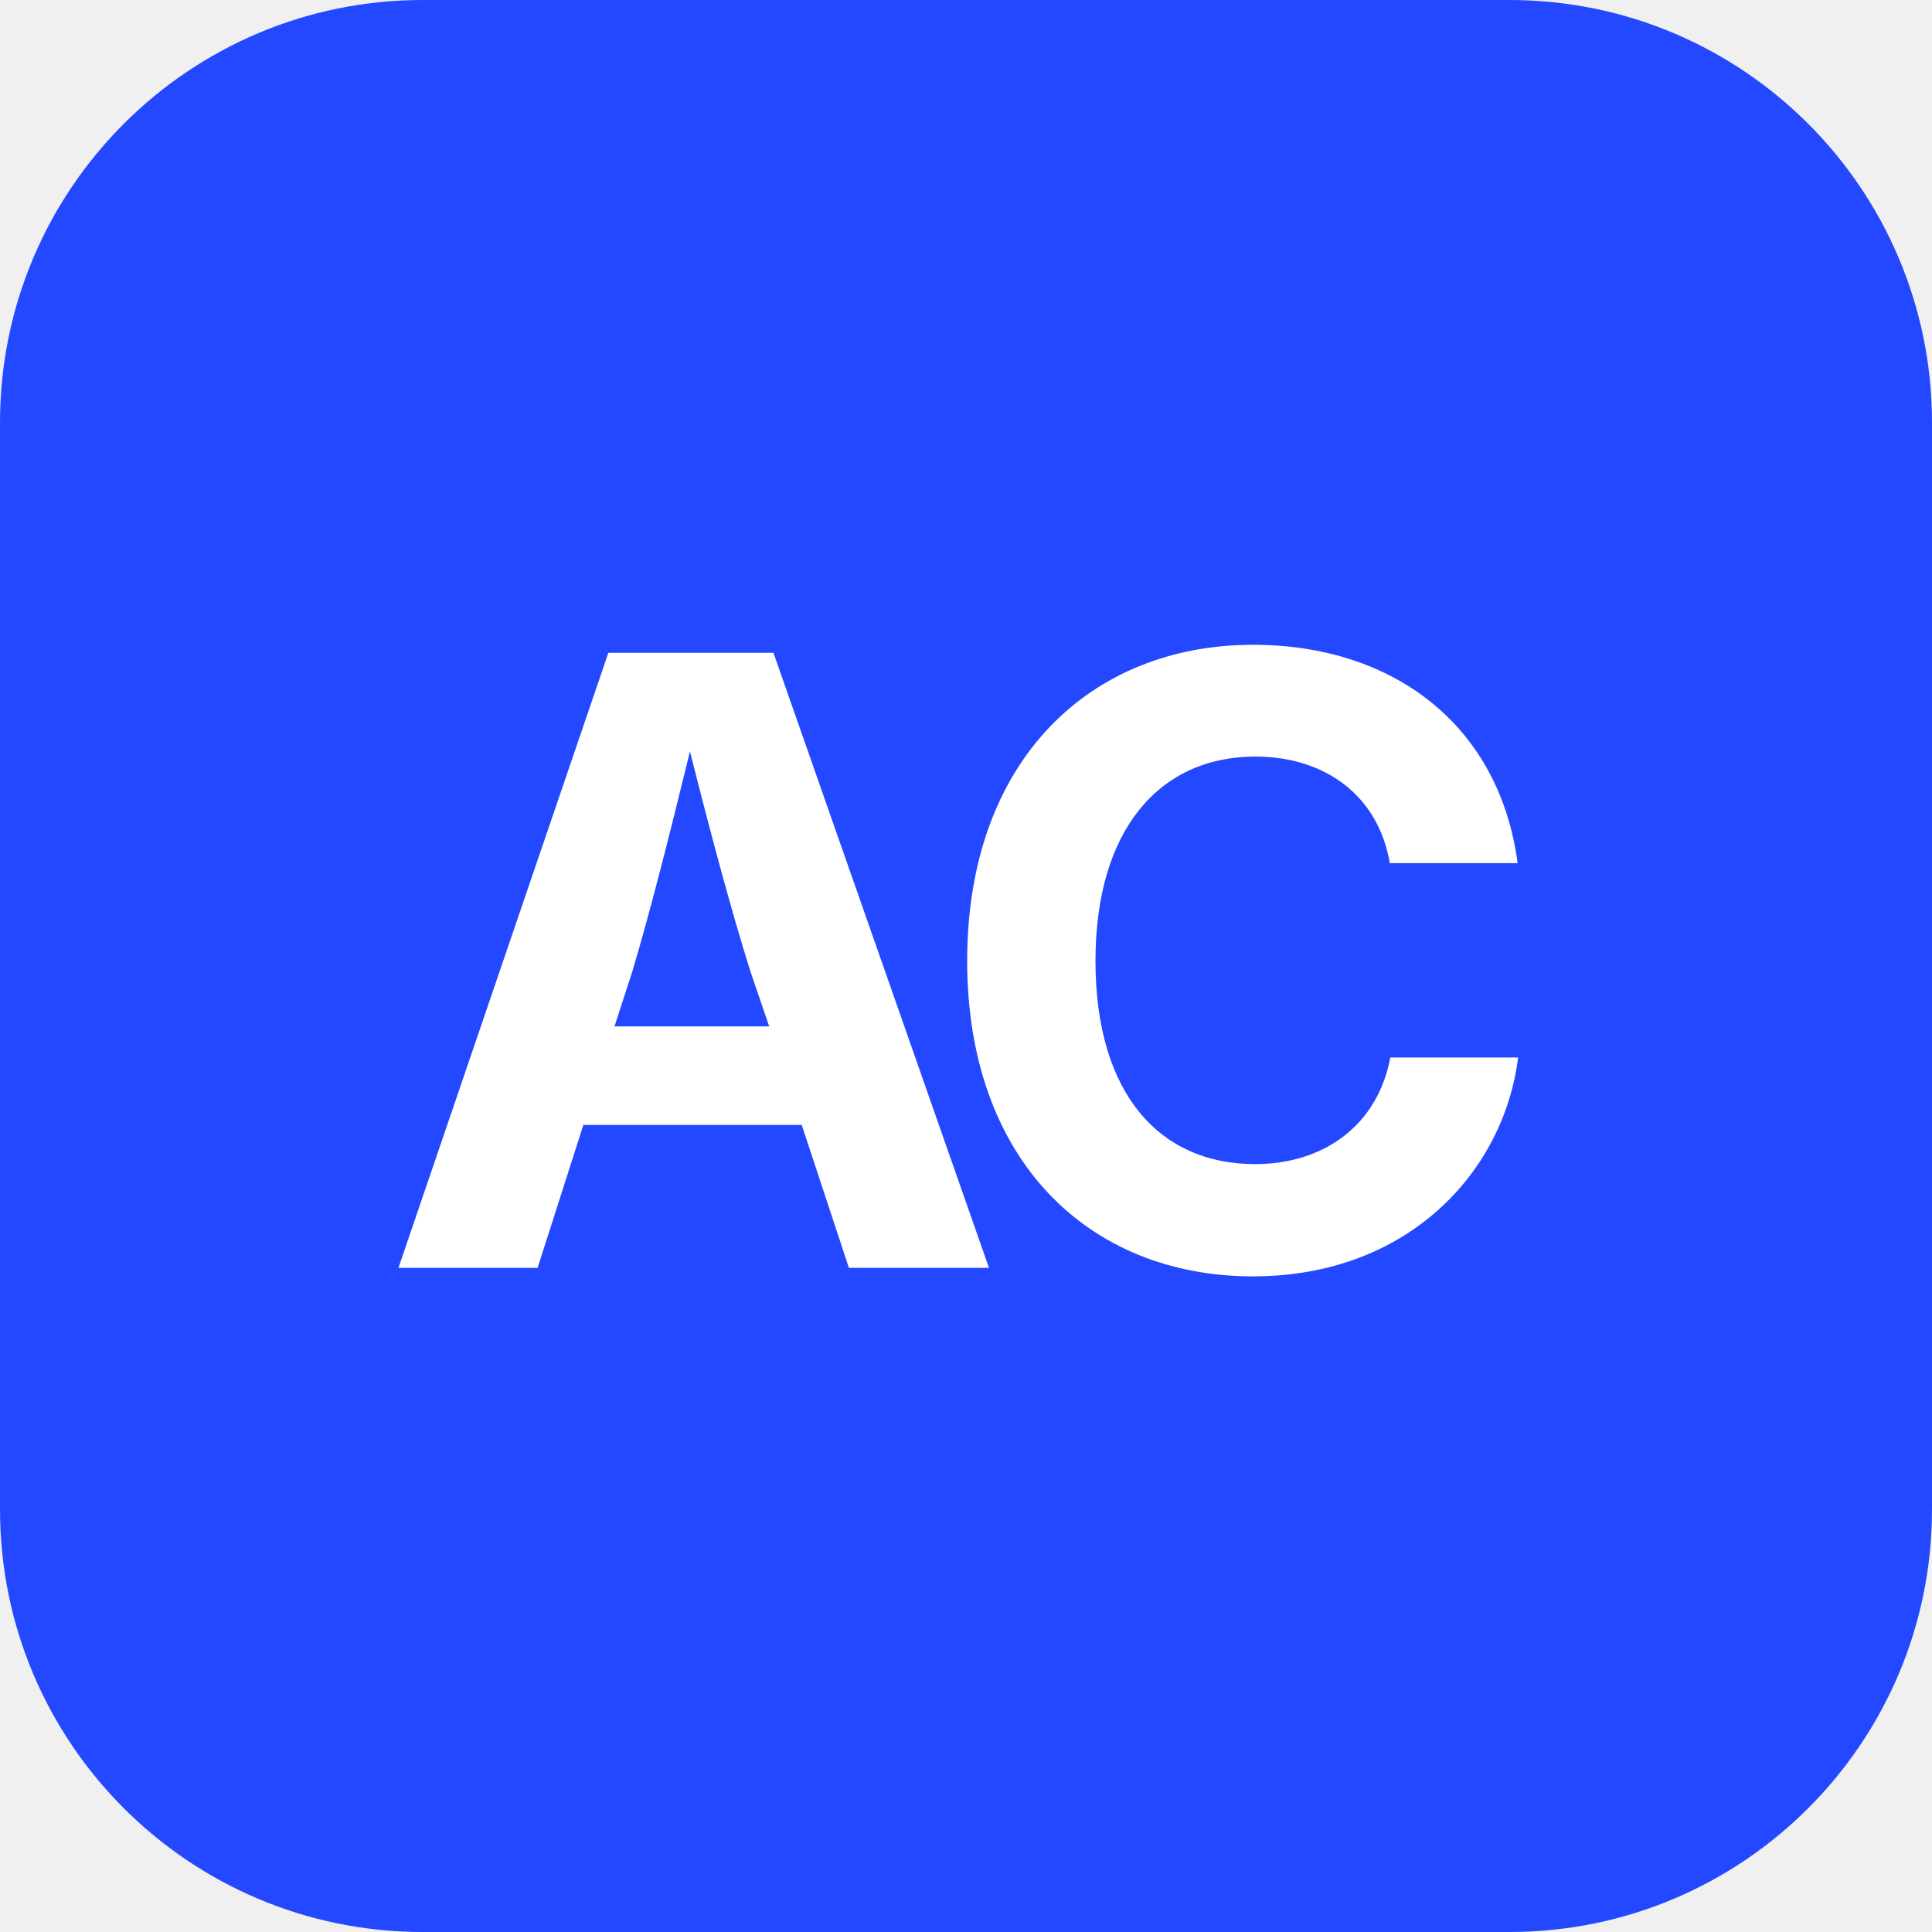
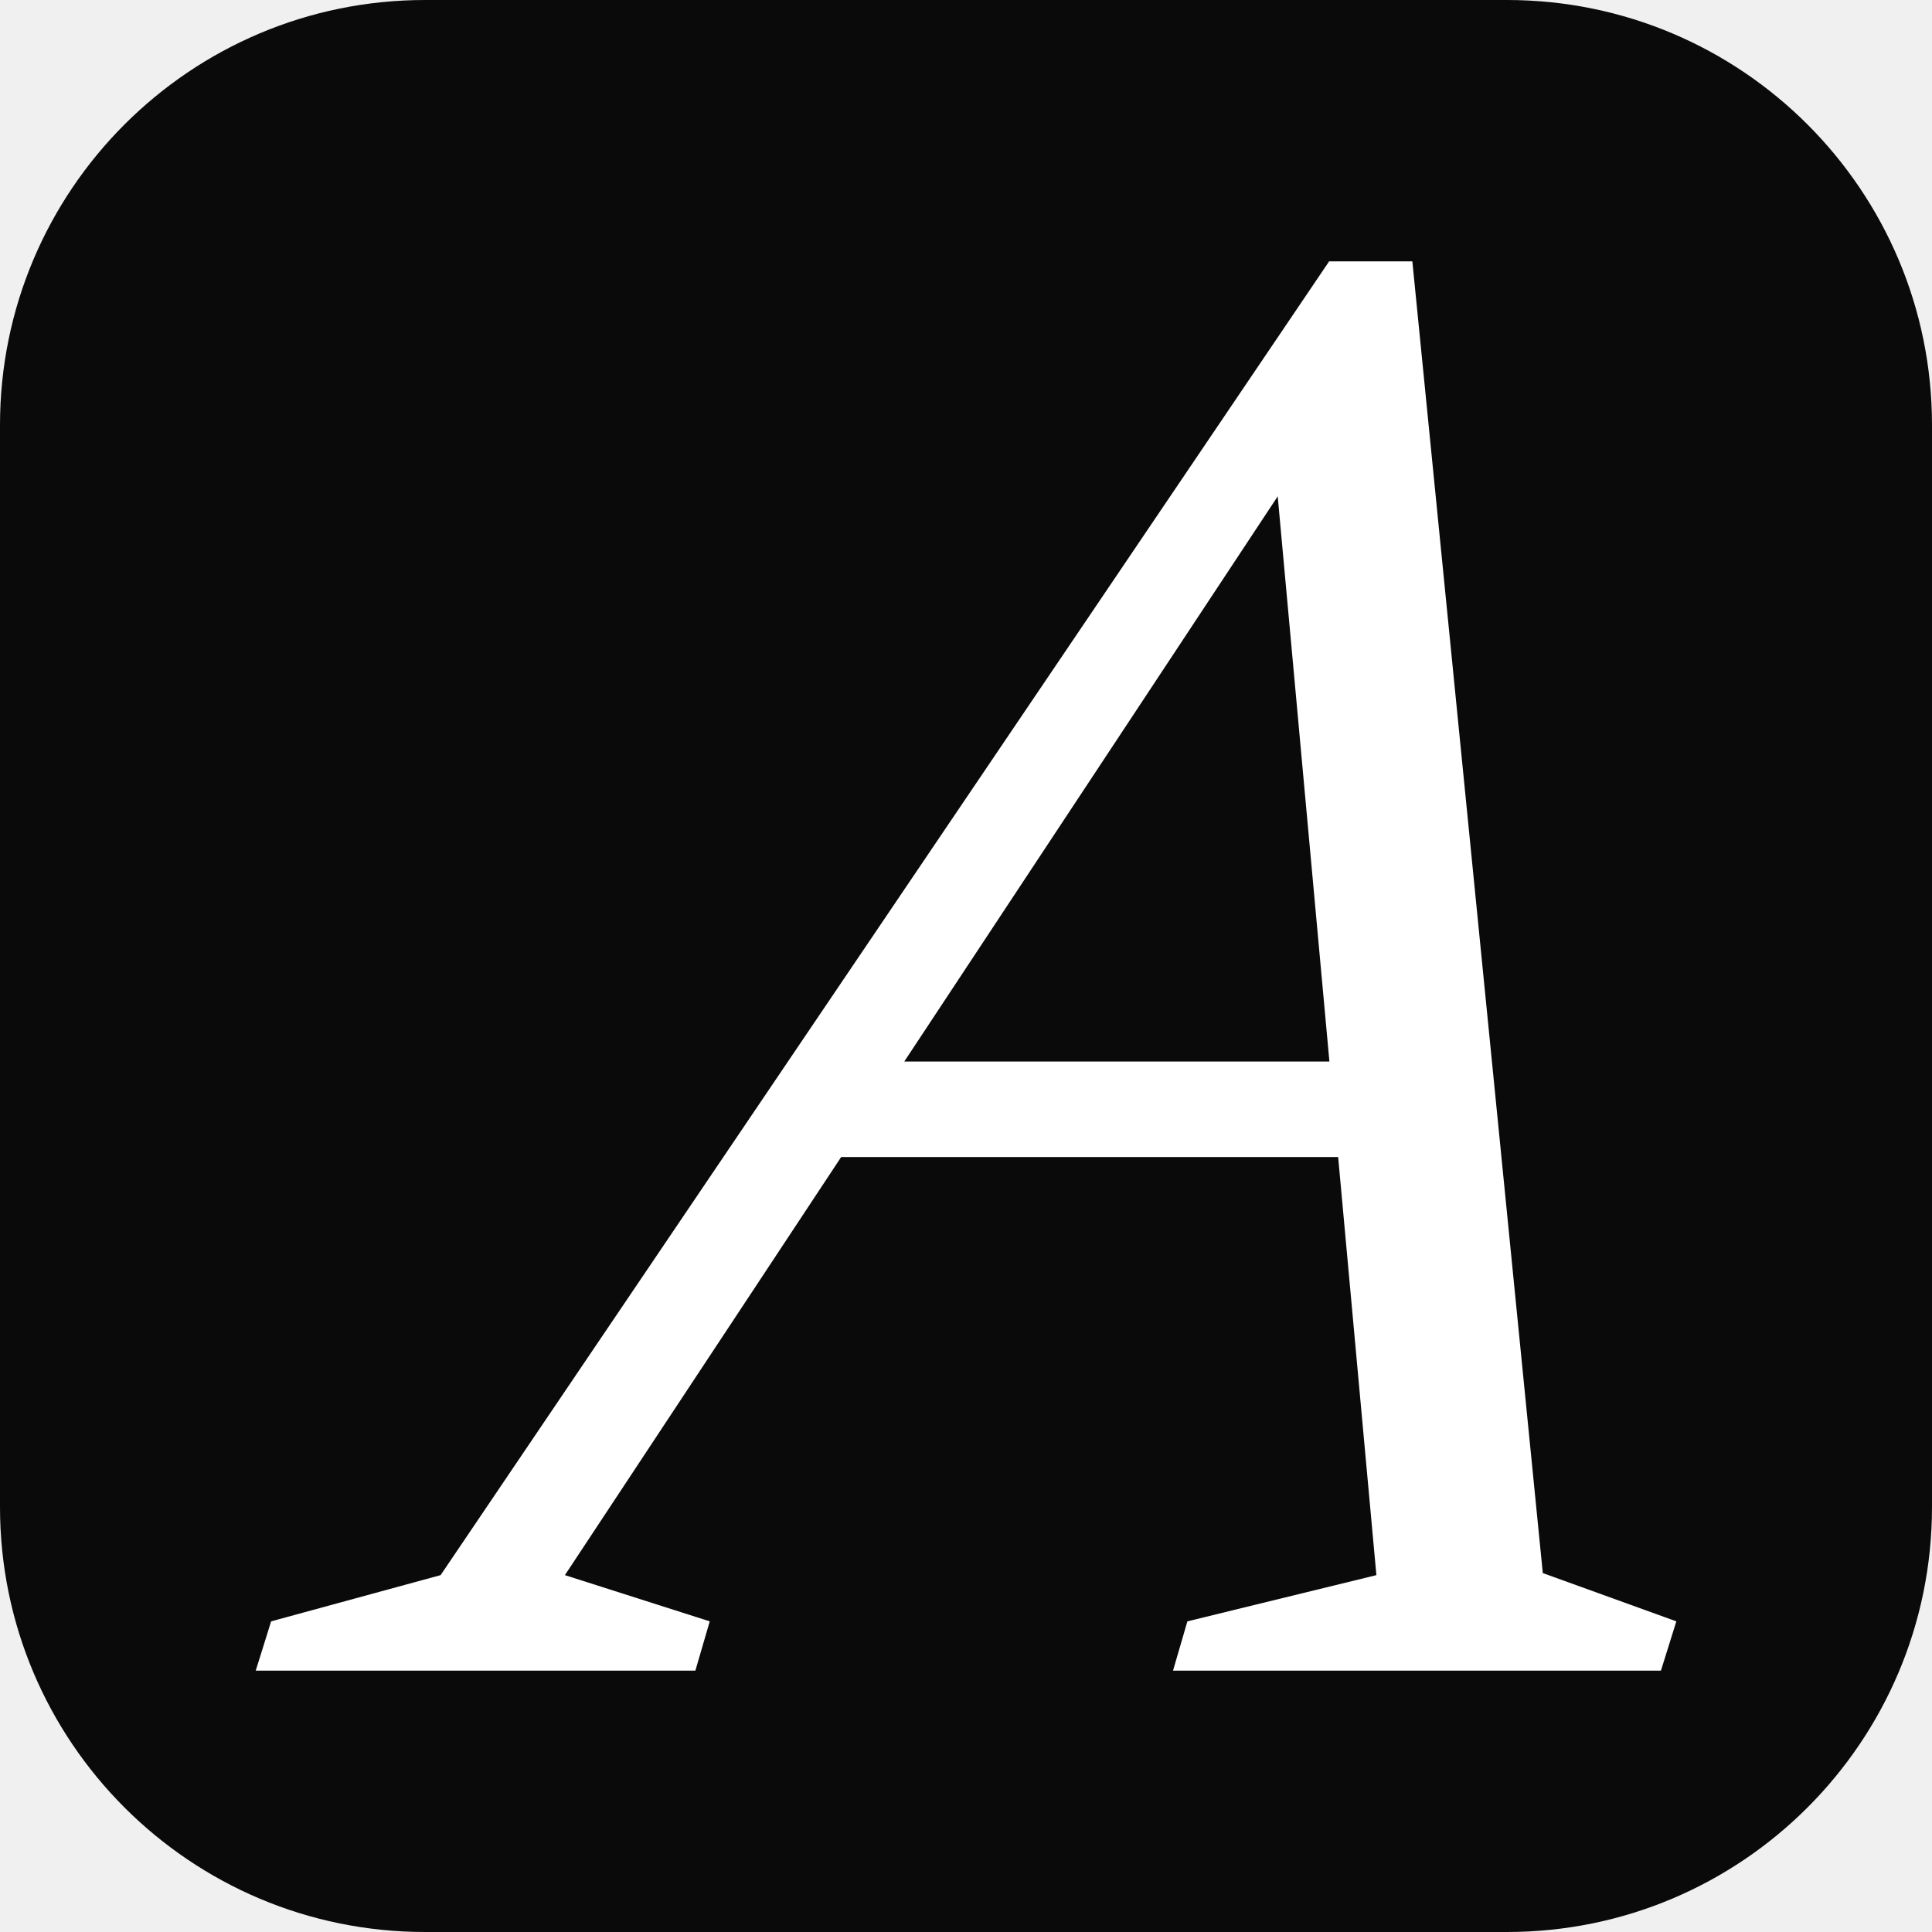
- <svg xmlns="http://www.w3.org/2000/svg" viewBox="0 0 64 64">
-   <rect width="64" height="64" rx="14" fill="#2448ff" />
-   <text x="32" y="42" text-anchor="middle" font-family="Inter, Helvetica, Arial, sans-serif" font-size="28" font-weight="700" letter-spacing="-1.5" fill="#fff">AC</text>
+ <svg xmlns="http://www.w3.org/2000/svg" viewBox="-36.19 -185.86 178.68 178.68" width="64" height="64">
+   <rect x="-36.19" y="-185.86" width="178.68" height="178.68" rx="39.31" fill="#0a0a0a" />
+   <path fill="#ffffff" d="M35.625 -78.85 38.57 -87.685H99.18L96.14 -78.85ZM106.495 -40.375 118.845 -35.91 117.42 -31.35H72.295L73.625 -35.91L91.105 -40.185L81.32 -147.155H86.735L16.055 -40.185L29.45 -35.91L28.12 -31.35H-12.54L-11.115 -35.91L4.56 -40.185L86.735 -161.69H94.43Z" />
</svg>
